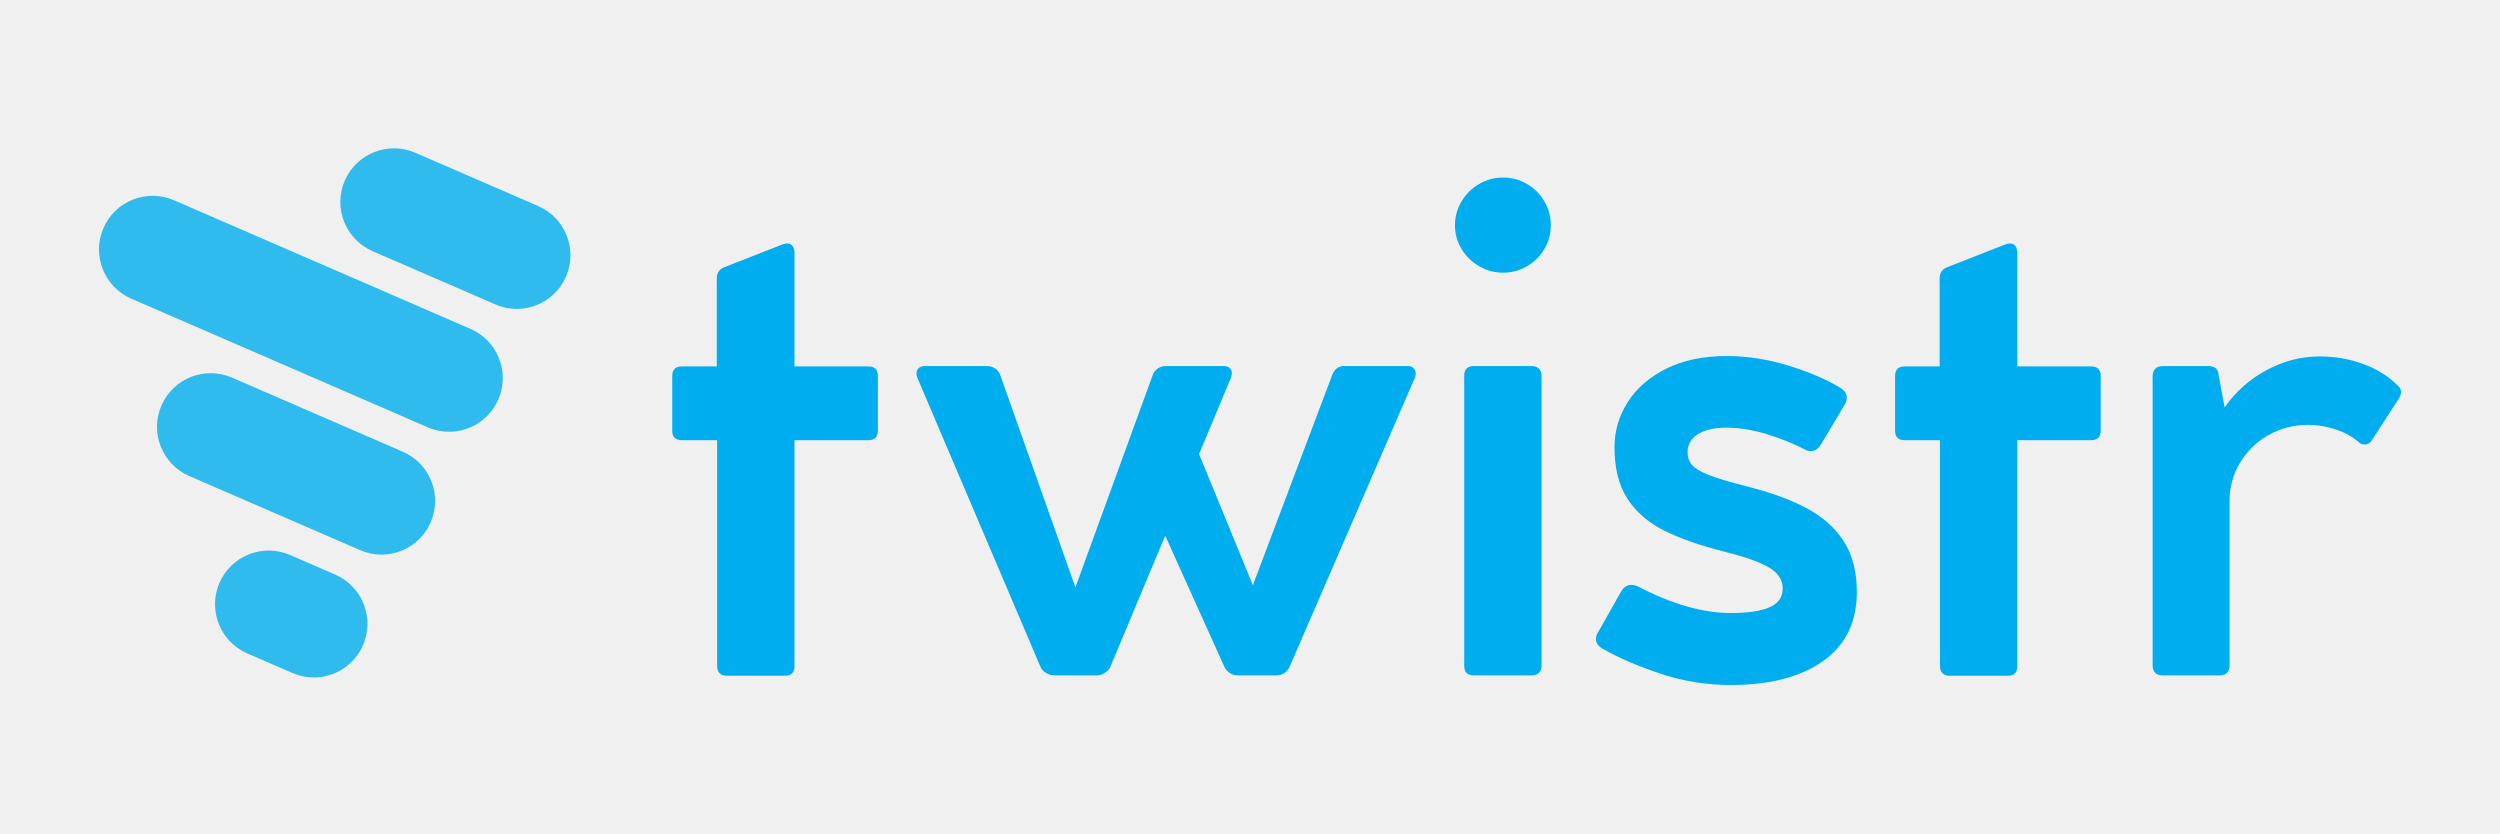
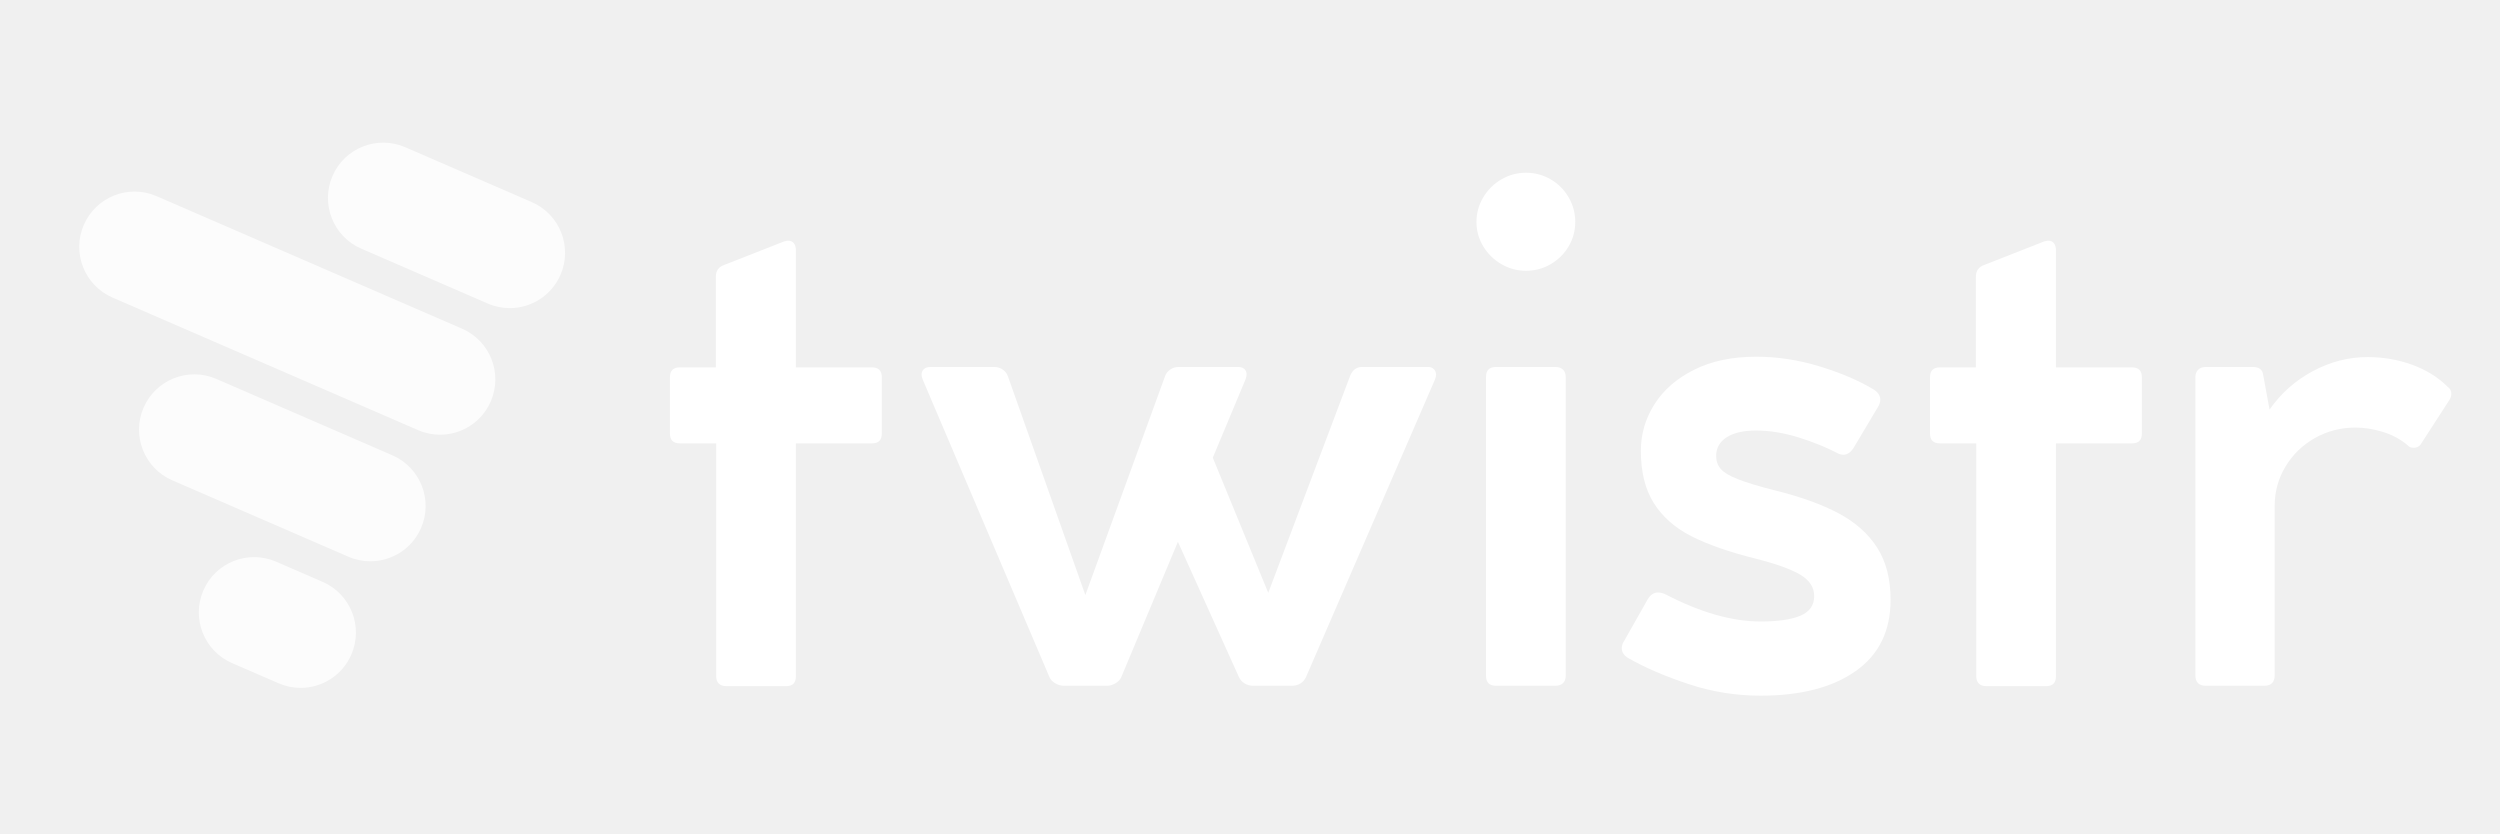
<svg xmlns="http://www.w3.org/2000/svg" version="1.1" id="Layer_1" x="0px" y="0px" width="300px" height="100px" viewBox="0 0 300 100" enable-background="new 0 0 300 100" xml:space="preserve">
  <g>
    <g>
      <g opacity="0.8">
-         <path fill="#00AEEF" d="M62.014,37.07c-0.855,0-1.725-0.171-2.559-0.533l-14.738-6.394c-3.262-1.415-4.759-5.206-3.344-8.468     s5.207-4.758,8.468-3.344l14.738,6.394c3.262,1.415,4.759,5.206,3.344,8.468C66.87,35.62,64.501,37.07,62.014,37.07z" />
+         <path fill="#FFFFFF" d="M61.171,36.975c-0.882,0-1.777-0.176-2.637-0.549l-15.186-6.588c-3.361-1.458-4.904-5.365-3.446-8.726     c1.458-3.361,5.366-4.903,8.726-3.446l15.187,6.588c3.361,1.458,4.903,5.365,3.445,8.726     C66.174,35.48,63.733,36.975,61.171,36.975z" />
      </g>
      <g opacity="0.8">
-         <path fill="#00AEEF" d="M53.895,51.812c-0.855,0-1.725-0.171-2.559-0.533L15.755,35.843c-3.262-1.415-4.759-5.207-3.344-8.468     c1.415-3.262,5.206-4.759,8.468-3.344l35.581,15.436c3.262,1.415,4.759,5.207,3.344,8.468     C58.75,50.362,56.381,51.812,53.895,51.812z" />
+         <path fill="#FFFFFF" d="M52.804,52.165c-0.881,0-1.777-0.177-2.637-0.55L13.504,35.71c-3.361-1.458-4.904-5.365-3.445-8.726     c1.458-3.361,5.364-4.904,8.725-3.446l36.664,15.906c3.361,1.458,4.903,5.365,3.445,8.726     C57.808,50.671,55.367,52.165,52.804,52.165z" />
      </g>
      <g opacity="0.8">
-         <path fill="#00AEEF" d="M45.775,66.554c-0.855,0-1.724-0.172-2.559-0.533l-20.5-8.895c-3.261-1.415-4.758-5.206-3.343-8.467     c1.415-3.262,5.207-4.759,8.468-3.344l20.5,8.893c3.262,1.416,4.759,5.207,3.344,8.469     C50.631,65.104,48.263,66.554,45.775,66.554z" />
+         <path fill="#FFFFFF" d="M44.438,67.355c-0.881,0-1.777-0.177-2.637-0.55l-21.124-9.164c-3.361-1.459-4.904-5.365-3.445-8.726     c1.458-3.361,5.365-4.903,8.725-3.445l21.124,9.165c3.361,1.458,4.903,5.364,3.445,8.726     C49.442,65.86,47.001,67.355,44.438,67.355z" />
      </g>
      <g opacity="0.8">
-         <path fill="#00AEEF" d="M37.656,81.295c-0.855,0-1.724-0.172-2.559-0.533l-5.419-2.352c-3.262-1.415-4.758-5.206-3.344-8.468     c1.415-3.262,5.206-4.758,8.468-3.344l5.419,2.352c3.261,1.414,4.758,5.206,3.344,8.468     C42.512,79.845,40.144,81.295,37.656,81.295z" />
+         <path fill="#FFFFFF" d="M36.072,82.545c-0.881,0-1.777-0.177-2.637-0.55l-5.584-2.422c-3.361-1.458-4.903-5.365-3.445-8.726     c1.458-3.361,5.364-4.903,8.726-3.446l5.584,2.423c3.36,1.458,4.903,5.365,3.445,8.726     C41.076,81.051,38.635,82.545,36.072,82.545z" />
      </g>
    </g>
    <g>
-       <path fill="#00AEEF" d="M80.668,45.124c0-0.769,0.385-1.154,1.155-1.154h4.191V33.406c0-0.684,0.328-1.14,0.984-1.369l6.971-2.737    c0.228-0.057,0.385-0.085,0.47-0.085c0.284,0,0.506,0.1,0.663,0.299c0.156,0.2,0.235,0.47,0.235,0.813v13.642h8.853    c0.77,0,1.155,0.385,1.155,1.154v6.543c0,0.77-0.385,1.155-1.155,1.155h-8.853v27.112c0,0.771-0.371,1.155-1.112,1.155h-7.013    c-0.371,0-0.657-0.1-0.855-0.3c-0.2-0.199-0.299-0.484-0.299-0.855V52.822h-4.234c-0.77,0-1.155-0.386-1.155-1.155V45.124z" />
-       <path fill="#00AEEF" d="M169.633,44.183c0.171,0.171,0.257,0.385,0.257,0.642c0,0.143-0.042,0.328-0.128,0.556l-15.011,34.64    c-0.144,0.314-0.357,0.563-0.642,0.748c-0.285,0.186-0.613,0.278-0.983,0.278h-4.576c-0.342,0-0.663-0.093-0.962-0.278    c-0.3-0.185-0.521-0.434-0.663-0.748l-7.099-15.737l-6.586,15.737c-0.114,0.285-0.335,0.527-0.663,0.727    c-0.328,0.2-0.663,0.3-1.005,0.3h-5.046c-0.342,0-0.677-0.1-1.005-0.3c-0.328-0.199-0.549-0.441-0.663-0.727l-14.754-34.64    c-0.086-0.228-0.128-0.413-0.128-0.556c0-0.285,0.092-0.506,0.278-0.663c0.185-0.156,0.42-0.235,0.706-0.235h7.484    c0.371,0,0.699,0.101,0.983,0.3c0.285,0.2,0.485,0.456,0.599,0.77l9.023,25.488l9.28-25.488c0.113-0.314,0.313-0.57,0.599-0.77    c0.285-0.199,0.613-0.3,0.983-0.3h6.971c0.284,0,0.513,0.079,0.684,0.235c0.171,0.157,0.257,0.364,0.257,0.62    c0,0.171-0.043,0.371-0.129,0.599l-3.806,9.109l6.458,15.738l9.536-25.275c0.284-0.684,0.741-1.026,1.368-1.026h7.741    C169.248,43.926,169.462,44.012,169.633,44.183z" />
-       <path fill="#00AEEF" d="M177.502,31.952c-0.884-0.513-1.589-1.204-2.116-2.074c-0.528-0.869-0.792-1.817-0.792-2.844    s0.264-1.981,0.792-2.865c0.527-0.883,1.232-1.583,2.116-2.095c0.884-0.514,1.839-0.77,2.865-0.77c1.027,0,1.981,0.256,2.865,0.77    c0.884,0.513,1.583,1.212,2.096,2.095c0.514,0.884,0.771,1.839,0.771,2.865s-0.257,1.975-0.771,2.844    c-0.513,0.87-1.212,1.561-2.096,2.074s-1.838,0.77-2.865,0.77C179.341,32.722,178.386,32.465,177.502,31.952z M184.666,44.226    c0.213,0.2,0.32,0.485,0.32,0.855v34.812c0,0.371-0.107,0.655-0.32,0.854c-0.214,0.2-0.507,0.3-0.877,0.3h-6.929    c-0.77,0-1.154-0.385-1.154-1.154V45.081c0-0.77,0.385-1.155,1.154-1.155h6.929C184.159,43.926,184.452,44.027,184.666,44.226z" />
-       <path fill="#00AEEF" d="M203.726,52.116c-0.813,0.528-1.219,1.247-1.219,2.159c0,0.599,0.178,1.105,0.535,1.519    c0.355,0.414,1.019,0.813,1.988,1.197c0.969,0.385,2.408,0.82,4.318,1.305c2.994,0.741,5.467,1.632,7.421,2.673    c1.952,1.041,3.449,2.373,4.49,3.998c1.04,1.626,1.561,3.65,1.561,6.073c0,3.621-1.354,6.387-4.063,8.297    c-2.709,1.909-6.401,2.864-11.076,2.864c-2.88,0-5.674-0.448-8.382-1.347c-2.709-0.898-5.019-1.889-6.928-2.972    c-0.571-0.314-0.855-0.713-0.855-1.198c0-0.313,0.099-0.612,0.299-0.897l2.737-4.833c0.313-0.513,0.712-0.77,1.197-0.77    c0.284,0,0.599,0.086,0.94,0.257c4.021,2.081,7.684,3.122,10.991,3.122c2.053,0,3.606-0.229,4.661-0.685s1.582-1.212,1.582-2.267    c0-1.026-0.542-1.86-1.625-2.502c-1.084-0.642-2.808-1.262-5.175-1.86c-3.078-0.77-5.573-1.639-7.483-2.608    c-1.91-0.969-3.372-2.252-4.384-3.85c-1.013-1.596-1.518-3.634-1.518-6.115c0-1.938,0.526-3.742,1.582-5.41    c1.055-1.667,2.594-3.008,4.618-4.02c2.024-1.012,4.434-1.519,7.228-1.519c2.452,0,4.897,0.371,7.335,1.112    c2.438,0.741,4.496,1.611,6.18,2.608c0.626,0.342,0.94,0.77,0.94,1.283c0,0.285-0.101,0.584-0.3,0.898l-2.779,4.661    c-0.342,0.571-0.756,0.855-1.24,0.855c-0.086,0-0.243-0.028-0.471-0.085c-1.397-0.741-2.966-1.383-4.704-1.925    c-1.739-0.541-3.393-0.813-4.961-0.813C205.686,51.324,204.538,51.589,203.726,52.116z" />
-       <path fill="#00AEEF" d="M227.41,45.124c0-0.769,0.385-1.154,1.154-1.154h4.191V33.406c0-0.684,0.327-1.14,0.983-1.369l6.971-2.737    c0.228-0.057,0.385-0.085,0.471-0.085c0.284,0,0.505,0.1,0.663,0.299c0.156,0.2,0.234,0.47,0.234,0.813v13.642h8.853    c0.77,0,1.154,0.385,1.154,1.154v6.543c0,0.77-0.385,1.155-1.154,1.155h-8.853v27.112c0,0.771-0.371,1.155-1.111,1.155h-7.014    c-0.371,0-0.656-0.1-0.855-0.3c-0.2-0.199-0.299-0.484-0.299-0.855V52.822h-4.234c-0.77,0-1.154-0.386-1.154-1.155V45.124z" />
-       <path fill="#00AEEF" d="M288.122,47.048c0,0.257-0.085,0.514-0.256,0.77l-3.208,4.961c-0.199,0.37-0.513,0.556-0.94,0.556    c-0.257,0-0.456-0.071-0.599-0.214l-0.3-0.256c-0.798-0.628-1.726-1.098-2.779-1.412c-1.056-0.313-2.082-0.471-3.079-0.471    c-1.711,0-3.286,0.406-4.726,1.219c-1.44,0.813-2.581,1.918-3.421,3.314c-0.842,1.397-1.263,2.923-1.263,4.576v19.715    c0,0.827-0.399,1.24-1.197,1.24h-6.842c-0.799,0-1.197-0.413-1.197-1.24V45.124c0-0.37,0.106-0.663,0.32-0.876    c0.214-0.214,0.52-0.321,0.919-0.321h5.432c0.685,0,1.083,0.257,1.197,0.77l0.771,4.191c1.311-1.881,2.985-3.371,5.024-4.469    c2.038-1.097,4.17-1.646,6.394-1.646c1.824,0,3.556,0.299,5.196,0.898c1.639,0.599,3.015,1.454,4.127,2.566    C287.979,46.436,288.122,46.706,288.122,47.048z" />
+       <path fill="#FFFFFF" d="M80.393,45.273c0-0.792,0.396-1.189,1.189-1.189h4.319V33.199c0-0.705,0.337-1.175,1.013-1.41l7.183-2.82    c0.235-0.059,0.396-0.088,0.485-0.088c0.293,0,0.521,0.104,0.683,0.309c0.161,0.206,0.242,0.484,0.242,0.837v14.058h9.122    c0.793,0,1.19,0.396,1.19,1.189v6.743c0,0.793-0.396,1.189-1.19,1.189h-9.122v27.938c0,0.794-0.382,1.19-1.146,1.19h-7.227    c-0.382,0-0.676-0.104-0.881-0.309c-0.206-0.206-0.309-0.5-0.309-0.882V53.205h-4.363c-0.793,0-1.189-0.396-1.189-1.189V45.273z" />
+       <path fill="#FFFFFF" d="M172.064,44.304c0.176,0.177,0.265,0.396,0.265,0.662c0,0.147-0.044,0.338-0.132,0.573l-15.468,35.693    c-0.147,0.324-0.368,0.581-0.661,0.771c-0.294,0.191-0.632,0.286-1.014,0.286h-4.715c-0.353,0-0.683-0.095-0.992-0.286    c-0.309-0.19-0.536-0.447-0.683-0.771l-7.315-16.216l-6.786,16.216c-0.118,0.294-0.346,0.544-0.683,0.749    c-0.338,0.206-0.683,0.309-1.036,0.309h-5.2c-0.353,0-0.698-0.103-1.036-0.309c-0.338-0.205-0.566-0.455-0.683-0.749    l-15.203-35.693c-0.088-0.235-0.132-0.426-0.132-0.573c0-0.294,0.095-0.521,0.286-0.684c0.191-0.161,0.434-0.242,0.727-0.242    h7.712c0.382,0,0.72,0.103,1.013,0.309c0.293,0.206,0.5,0.47,0.617,0.793l9.298,26.264l9.563-26.264    c0.117-0.323,0.322-0.587,0.617-0.793c0.293-0.206,0.631-0.309,1.014-0.309h7.183c0.293,0,0.529,0.081,0.705,0.242    c0.176,0.162,0.265,0.375,0.265,0.639c0,0.176-0.044,0.382-0.132,0.617l-3.922,9.386l6.654,16.217l9.827-26.043    c0.293-0.705,0.764-1.058,1.41-1.058h7.976C171.668,44.04,171.889,44.128,172.064,44.304z" />
+       <path fill="#FFFFFF" d="M180.173,31.701c-0.91-0.528-1.638-1.24-2.181-2.137c-0.544-0.896-0.816-1.873-0.816-2.931    s0.272-2.042,0.816-2.953c0.543-0.91,1.271-1.63,2.181-2.159c0.911-0.529,1.895-0.793,2.953-0.793    c1.058,0,2.041,0.264,2.952,0.793c0.91,0.529,1.63,1.25,2.159,2.159c0.528,0.911,0.793,1.895,0.793,2.953    s-0.265,2.035-0.793,2.931c-0.529,0.896-1.249,1.608-2.159,2.137c-0.911,0.529-1.895,0.793-2.952,0.793    C182.067,32.494,181.084,32.23,180.173,31.701z M187.555,44.348c0.22,0.206,0.33,0.5,0.33,0.881V81.1    c0,0.383-0.11,0.676-0.33,0.881c-0.221,0.206-0.522,0.309-0.904,0.309h-7.139c-0.793,0-1.189-0.396-1.189-1.189V45.229    c0-0.793,0.396-1.189,1.189-1.189h7.139C187.032,44.04,187.334,44.143,187.555,44.348z" />
+       <path fill="#FFFFFF" d="M207.194,52.479c-0.837,0.544-1.256,1.285-1.256,2.226c0,0.616,0.183,1.139,0.551,1.564    c0.367,0.426,1.05,0.837,2.05,1.233c0.998,0.396,2.481,0.845,4.45,1.344c3.085,0.765,5.633,1.683,7.646,2.755    c2.012,1.072,3.555,2.445,4.627,4.12s1.608,3.761,1.608,6.257c0,3.731-1.396,6.581-4.187,8.55    c-2.791,1.968-6.596,2.952-11.413,2.952c-2.968,0-5.847-0.463-8.637-1.389c-2.792-0.926-5.172-1.945-7.139-3.063    c-0.589-0.323-0.882-0.733-0.882-1.233c0-0.323,0.103-0.632,0.309-0.926l2.82-4.979c0.323-0.528,0.733-0.793,1.233-0.793    c0.294,0,0.617,0.088,0.97,0.265c4.143,2.145,7.917,3.217,11.325,3.217c2.115,0,3.716-0.235,4.804-0.705    c1.086-0.47,1.63-1.248,1.63-2.336c0-1.058-0.559-1.917-1.675-2.577c-1.116-0.662-2.894-1.301-5.332-1.918    c-3.172-0.793-5.743-1.688-7.711-2.688c-1.969-0.998-3.475-2.32-4.517-3.967c-1.044-1.645-1.565-3.745-1.565-6.301    c0-1.998,0.544-3.856,1.631-5.575c1.087-1.718,2.673-3.099,4.76-4.142c2.085-1.042,4.567-1.565,7.447-1.565    c2.526,0,5.045,0.382,7.557,1.146c2.512,0.764,4.634,1.66,6.368,2.688c0.646,0.353,0.97,0.793,0.97,1.323    c0,0.293-0.104,0.602-0.309,0.925l-2.864,4.803c-0.353,0.588-0.779,0.881-1.278,0.881c-0.088,0-0.25-0.029-0.484-0.088    c-1.44-0.764-3.057-1.425-4.848-1.983c-1.793-0.558-3.496-0.837-5.111-0.837C209.214,51.663,208.031,51.935,207.194,52.479z" />
+       <path fill="#FFFFFF" d="M231.6,45.273c0-0.792,0.396-1.189,1.189-1.189h4.318V33.199c0-0.705,0.338-1.175,1.014-1.41l7.183-2.82    c0.235-0.059,0.397-0.088,0.485-0.088c0.293,0,0.521,0.104,0.683,0.309c0.161,0.206,0.242,0.484,0.242,0.837v14.058h9.122    c0.793,0,1.189,0.396,1.189,1.189v6.743c0,0.793-0.396,1.189-1.189,1.189h-9.122v27.938c0,0.794-0.382,1.19-1.146,1.19h-7.227    c-0.382,0-0.677-0.104-0.882-0.309c-0.206-0.206-0.309-0.5-0.309-0.882V53.205h-4.362c-0.793,0-1.189-0.396-1.189-1.189V45.273z" />
+       <path fill="#FFFFFF" d="M294.159,47.256c0,0.265-0.088,0.529-0.265,0.793l-3.305,5.111c-0.206,0.382-0.528,0.573-0.969,0.573    c-0.266,0-0.471-0.073-0.618-0.221l-0.308-0.264c-0.823-0.646-1.778-1.131-2.864-1.455c-1.088-0.322-2.146-0.484-3.173-0.484    c-1.764,0-3.387,0.419-4.869,1.256c-1.484,0.838-2.659,1.976-3.525,3.415c-0.867,1.439-1.301,3.012-1.301,4.716v20.314    c0,0.853-0.412,1.277-1.233,1.277h-7.051c-0.823,0-1.233-0.425-1.233-1.277V45.273c0-0.381,0.109-0.683,0.33-0.903    s0.535-0.331,0.947-0.331h5.597c0.705,0,1.116,0.264,1.233,0.793l0.794,4.318c1.351-1.938,3.077-3.474,5.178-4.604    c2.1-1.131,4.296-1.697,6.588-1.697c1.879,0,3.664,0.309,5.354,0.925c1.689,0.617,3.107,1.498,4.253,2.644    C294.012,46.625,294.159,46.904,294.159,47.256z" />
    </g>
  </g>
</svg>
